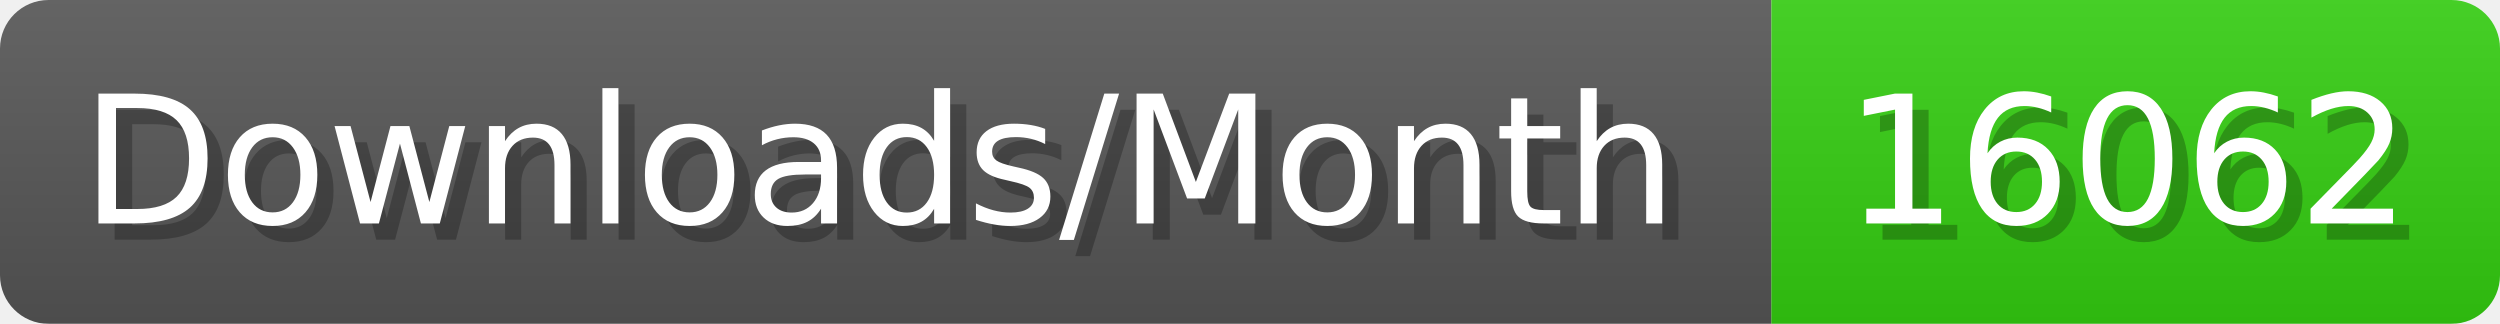
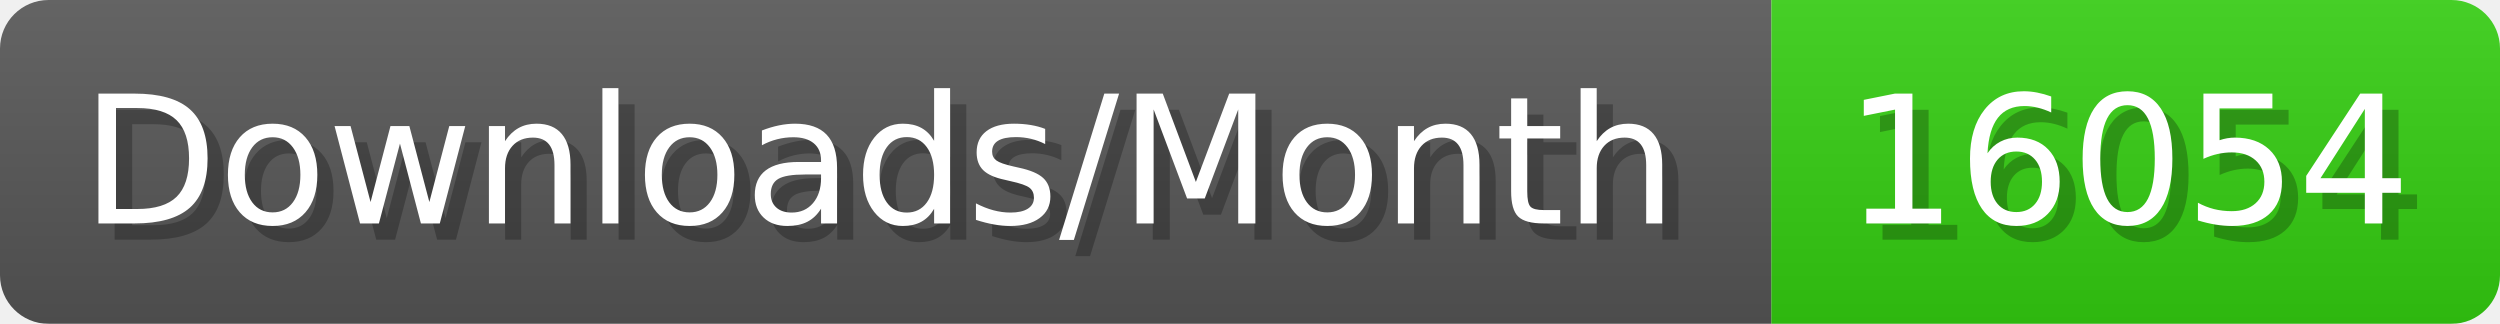
- <svg xmlns="http://www.w3.org/2000/svg" width="154.4" height="20" viewBox="0 0 1544 200" role="img" aria-label="Downloads/Month: 16062">
+ <svg xmlns="http://www.w3.org/2000/svg" width="154.4" height="20" viewBox="0 0 1544 200" role="img" aria-label="Downloads/Month: 16054">
  <linearGradient id="YlXUI" x2="0" y2="100%">
    <stop offset="0" stop-opacity=".1" stop-color="#EEE" />
    <stop offset="1" stop-opacity=".1" />
  </linearGradient>
  <mask id="JHhop">
    <rect width="1544" height="200" rx="30" fill="#FFF" />
  </mask>
  <g mask="url(#JHhop)">
    <rect width="1094" height="200" fill="#555" />
    <rect width="450" height="200" fill="#3C1" x="1094" />
    <rect width="1544" height="200" fill="url(#YlXUI)" />
  </g>
  <g aria-hidden="true" fill="#fff" text-anchor="start" font-family="Verdana,DejaVu Sans,sans-serif" font-size="110">
    <text x="60" y="148" textLength="994" fill="#000" opacity="0.25">Downloads/Month</text>
    <text x="50" y="138" textLength="994">Downloads/Month</text>
-     <text x="1149" y="148" textLength="350" fill="#000" opacity="0.25">16062</text>
-     <text x="1139" y="138" textLength="350">16062</text>
+     <text x="1149" y="148" textLength="350" fill="#000" opacity="0.25">16054</text>
+     <text x="1139" y="138" textLength="350">16054</text>
  </g>
</svg>
